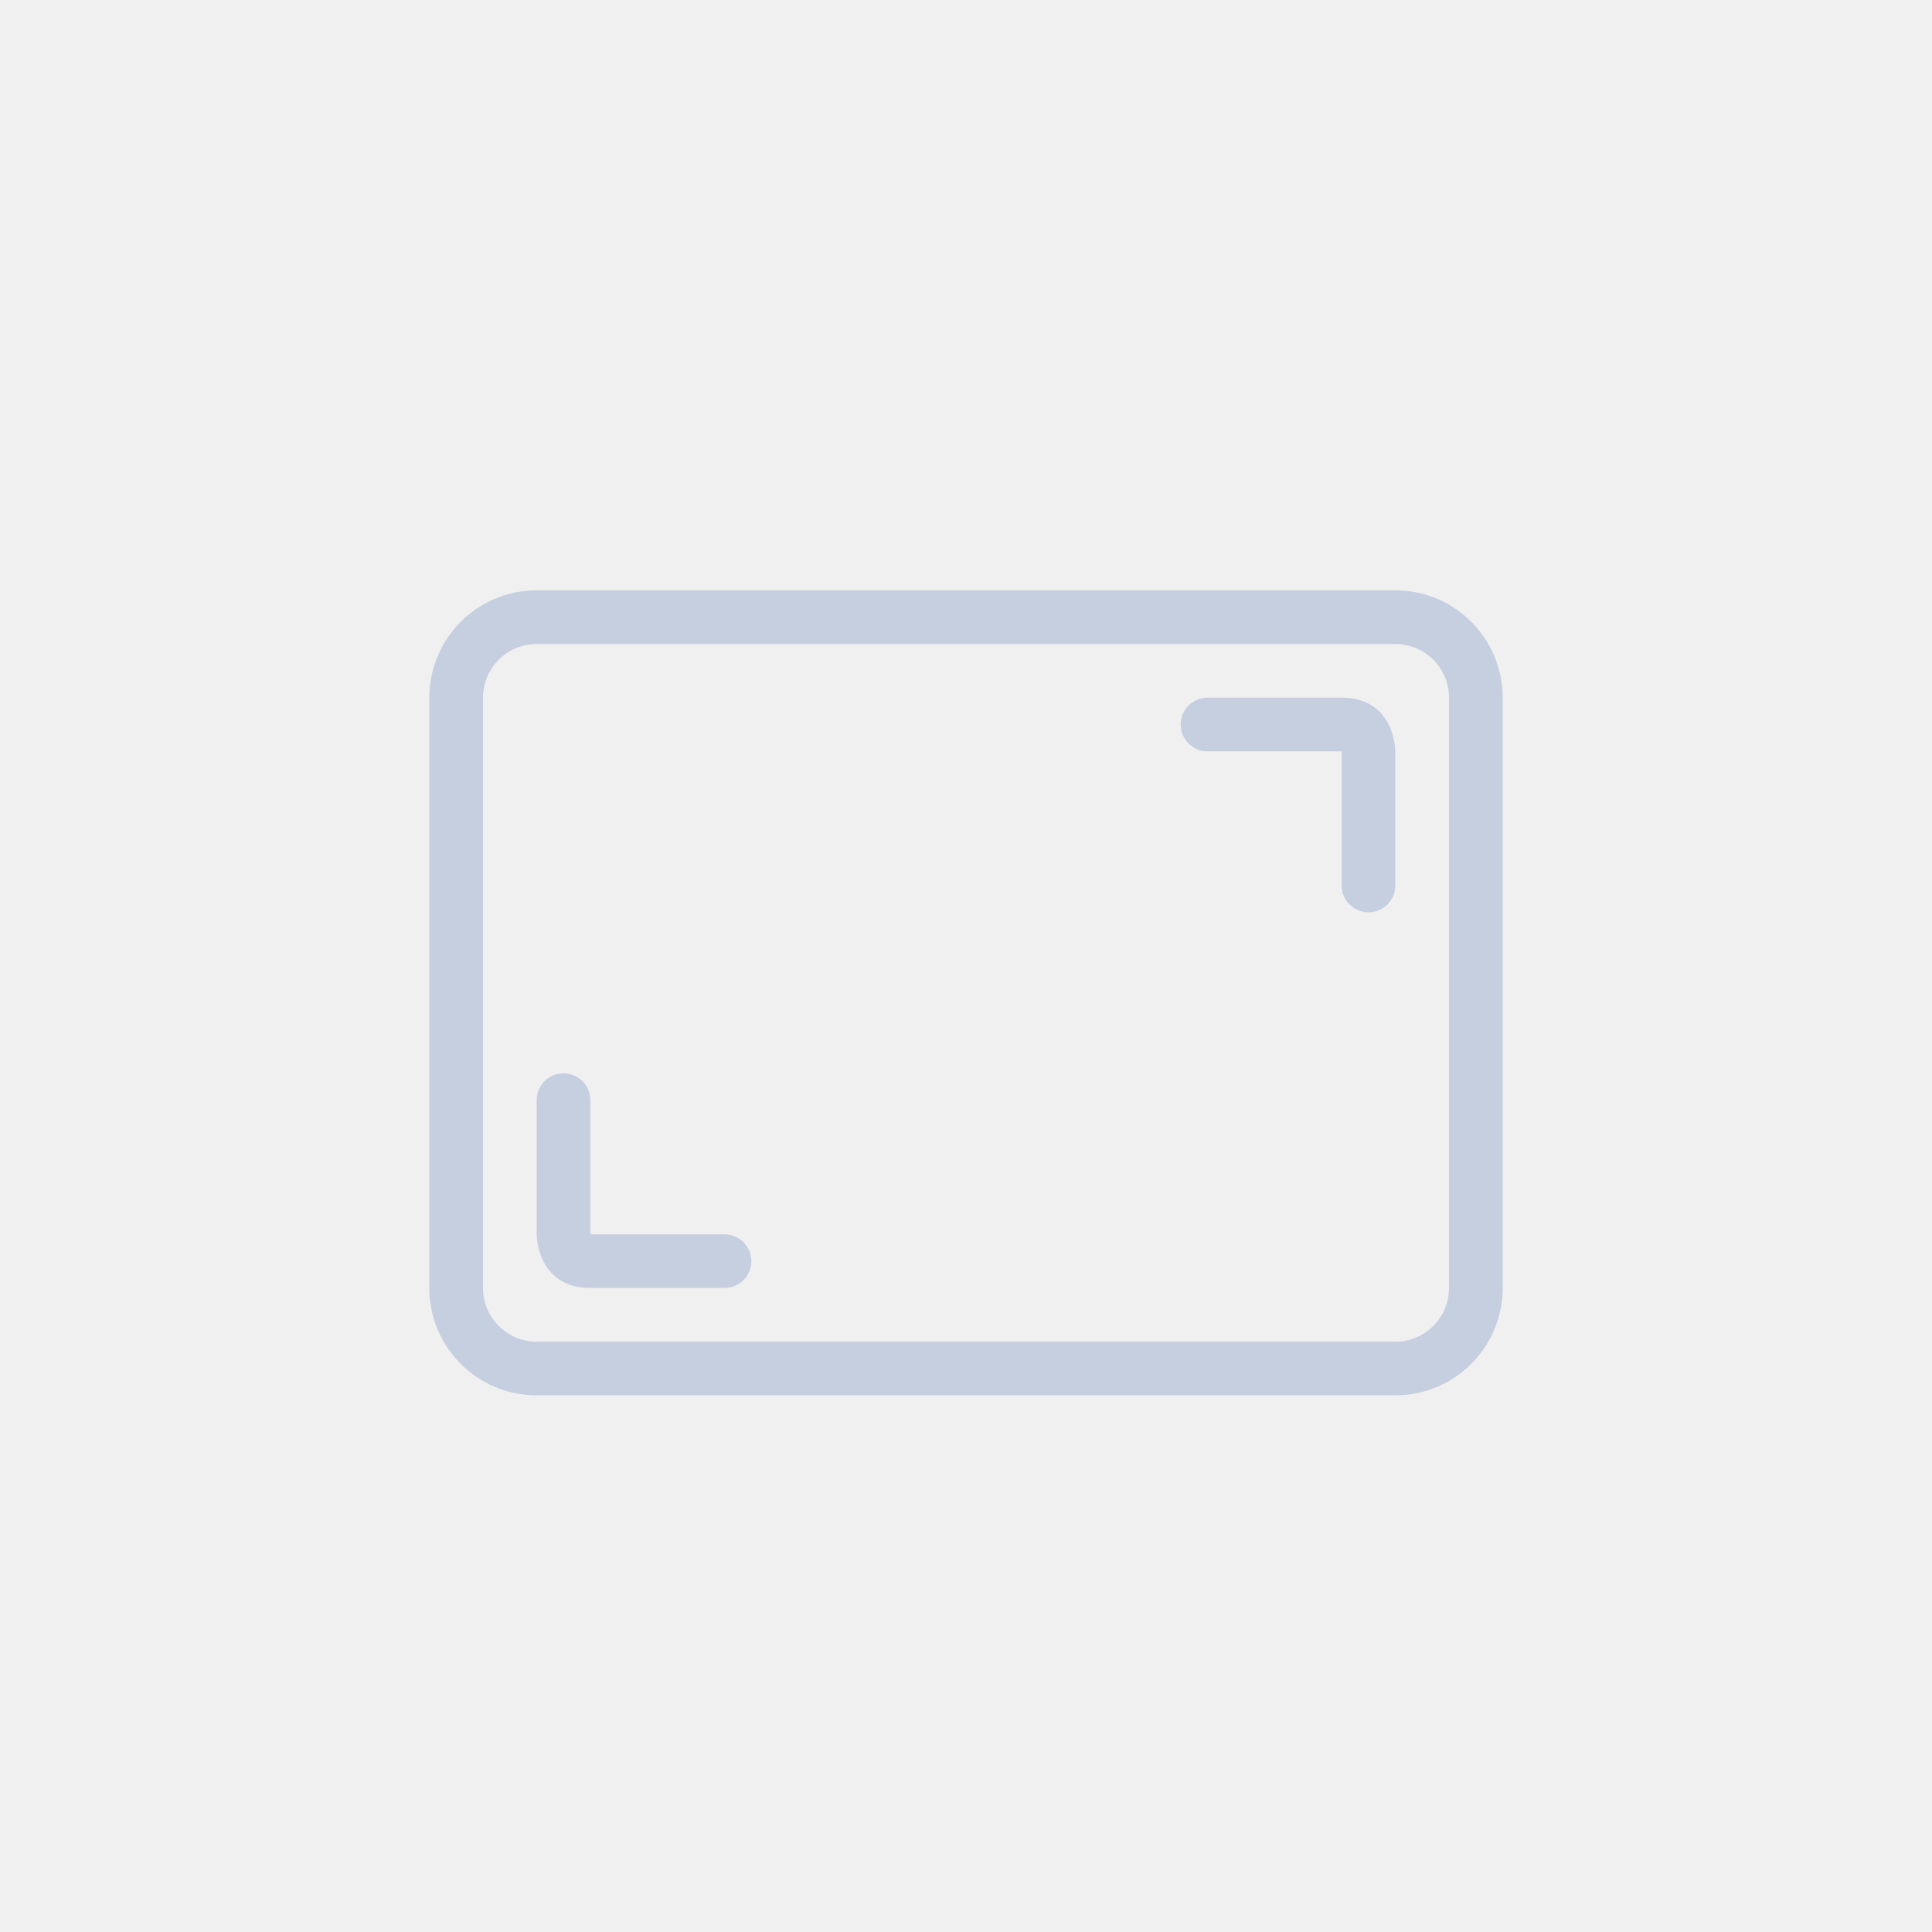
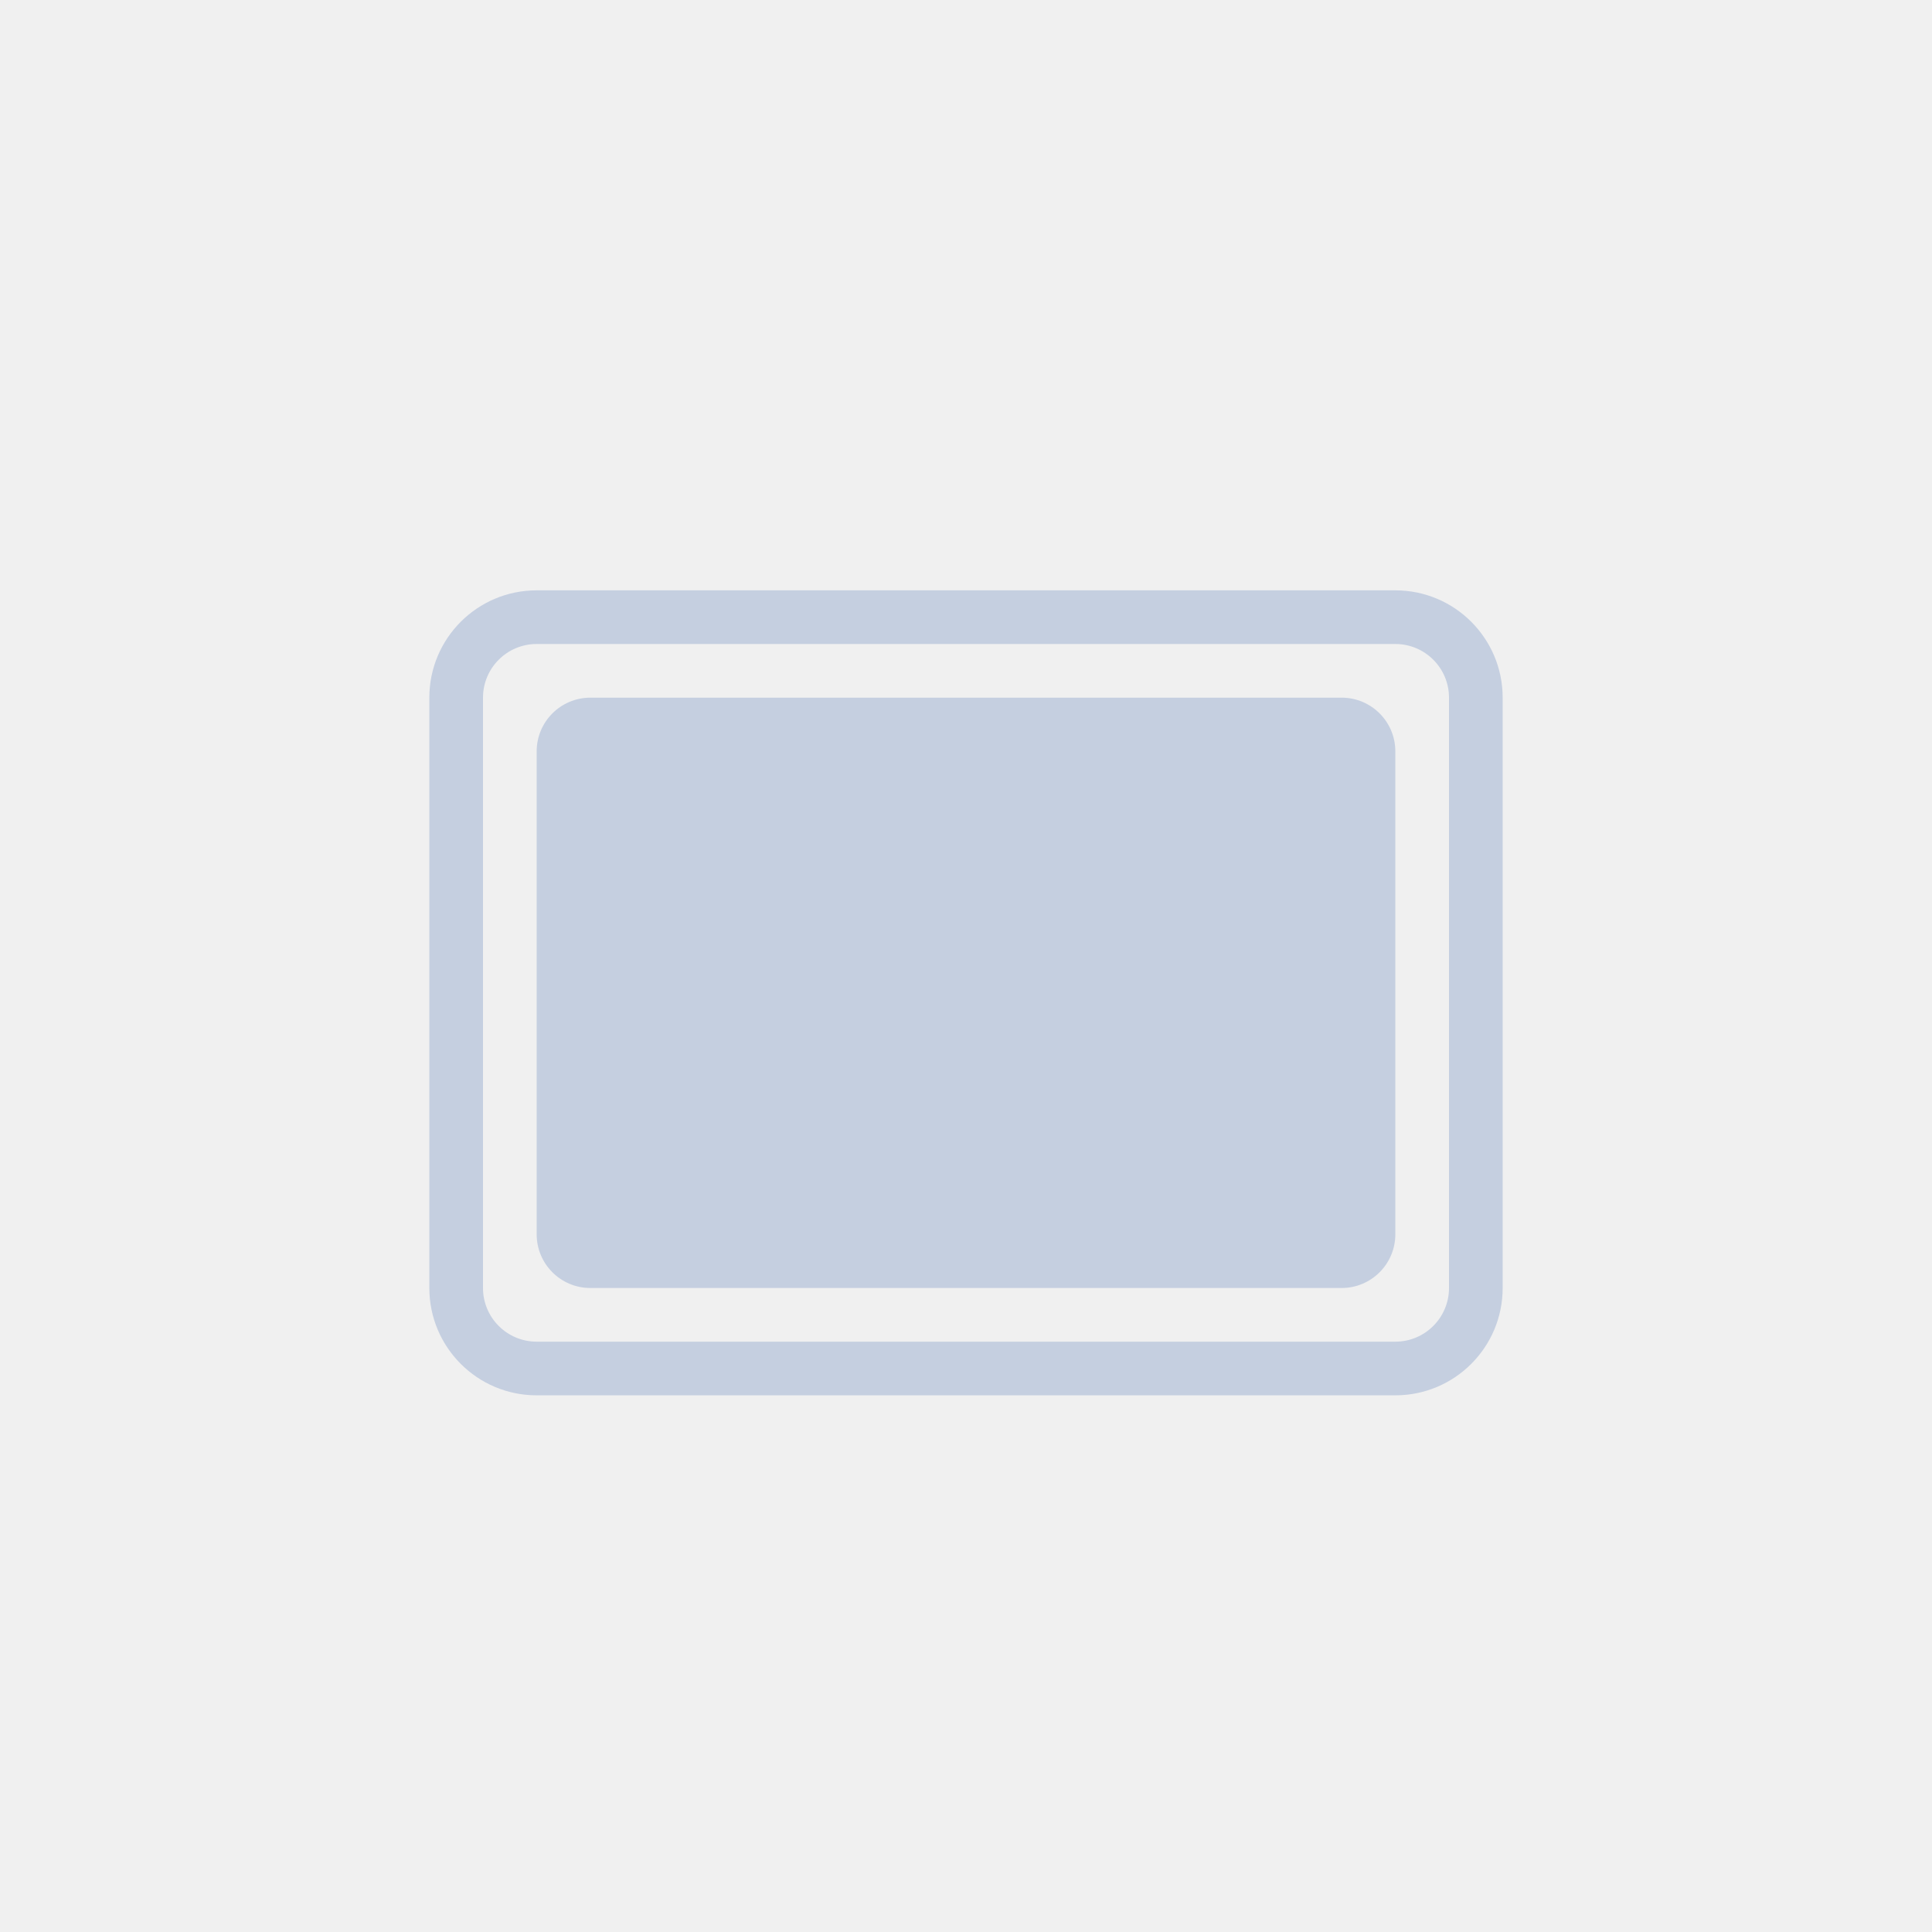
<svg xmlns="http://www.w3.org/2000/svg" width="36px" height="36px" viewBox="0 0 36 36" version="1.1">
  <defs>
    <filter color-interpolation-filters="auto" id="filter-1">
      <feColorMatrix in="SourceGraphic" type="matrix" values="0 0 0 0 0.774 0 0 0 0 0.813 0 0 0 0 0.88 0 0 0 1 0" />
    </filter>
  </defs>
  <g id="1050分屏" stroke="none" stroke-width="1" fill="none" fill-rule="evenodd">
    <g id="编组-3备份-2" transform="translate(18, 18) scale(-1, 1) translate(-18, -18) translate(0, -0)">
      <rect id="矩形备份" fill-opacity="0" fill="#FFFFFF" x="0" y="0" width="36" height="36" rx="8" />
      <g filter="url(#filter-1)" id="Group">
        <g transform="translate(8, 11)">
-           <path d="M1,2 L1,13 C1,13.552 1.448,14 2,14 L18,14 C18.552,14 19,13.552 19,13 L19,2 C19,1.448 18.552,1 18,1 L2,1 C1.448,1 1,1.448 1,2 Z M2,0 L18,0 C19.105,-2.02906125e-16 20,0.895 20,2 L20,13 C20,14.105 19.105,15 18,15 L2,15 C0.895,15 1.3527075e-16,14.105 0,13 L0,2 C-1.3527075e-16,0.895 0.895,2.02906125e-16 2,0 Z M17.5,9 C17.776,9 18,9.224 18,9.5 L18,9.5 L18,12 C18,12 18,13 17,13 L17,13 L14.5,13 C14.224,13 14,12.776 14,12.5 C14,12.224 14.224,12 14.5,12 L14.5,12 L17,12 L17,12 L17,9.5 C17,9.224 17.224,9 17.5,9 Z M5.5,2 C5.776,2 6,2.224 6,2.5 C6,2.776 5.776,3 5.5,3 L5.5,3 L3,3 L3,3 L3,5.5 C3,5.776 2.776,6 2.5,6 C2.224,6 2,5.776 2,5.5 L2,5.5 L2,2.991 C2.003,2.892 2.056,2 3,2 L3,2 Z" id="Combined-Shape" fill="#000000" fill-rule="nonzero" />
+           <path d="M18,0 C19.105,-2.02906125e-16 20,0.895 20,2 L20,13 C20,14.105 19.105,15 18,15 L2,15 C0.895,15 1.3527075e-16,14.105 0,13 L0,2 C-1.3527075e-16,0.895 0.895,2.02906125e-16 2,0 L18,0 Z M18,1 L2,1 C1.448,1 1,1.448 1,2 L1,13 C1,13.552 1.448,14 2,14 L18,14 C18.552,14 19,13.552 19,13 L19,2 C19,1.448 18.552,1 18,1 Z M17,2 C17.552,2 18,2.448 18,3 L18,12 C18,12.552 17.552,13 17,13 L3,13 C2.448,13 2,12.552 2,12 L2,3 C2,2.448 2.448,2 3,2 L17,2 Z" id="Combined-Shape" fill="#000000" fill-rule="nonzero" />
        </g>
      </g>
    </g>
  </g>
</svg>
